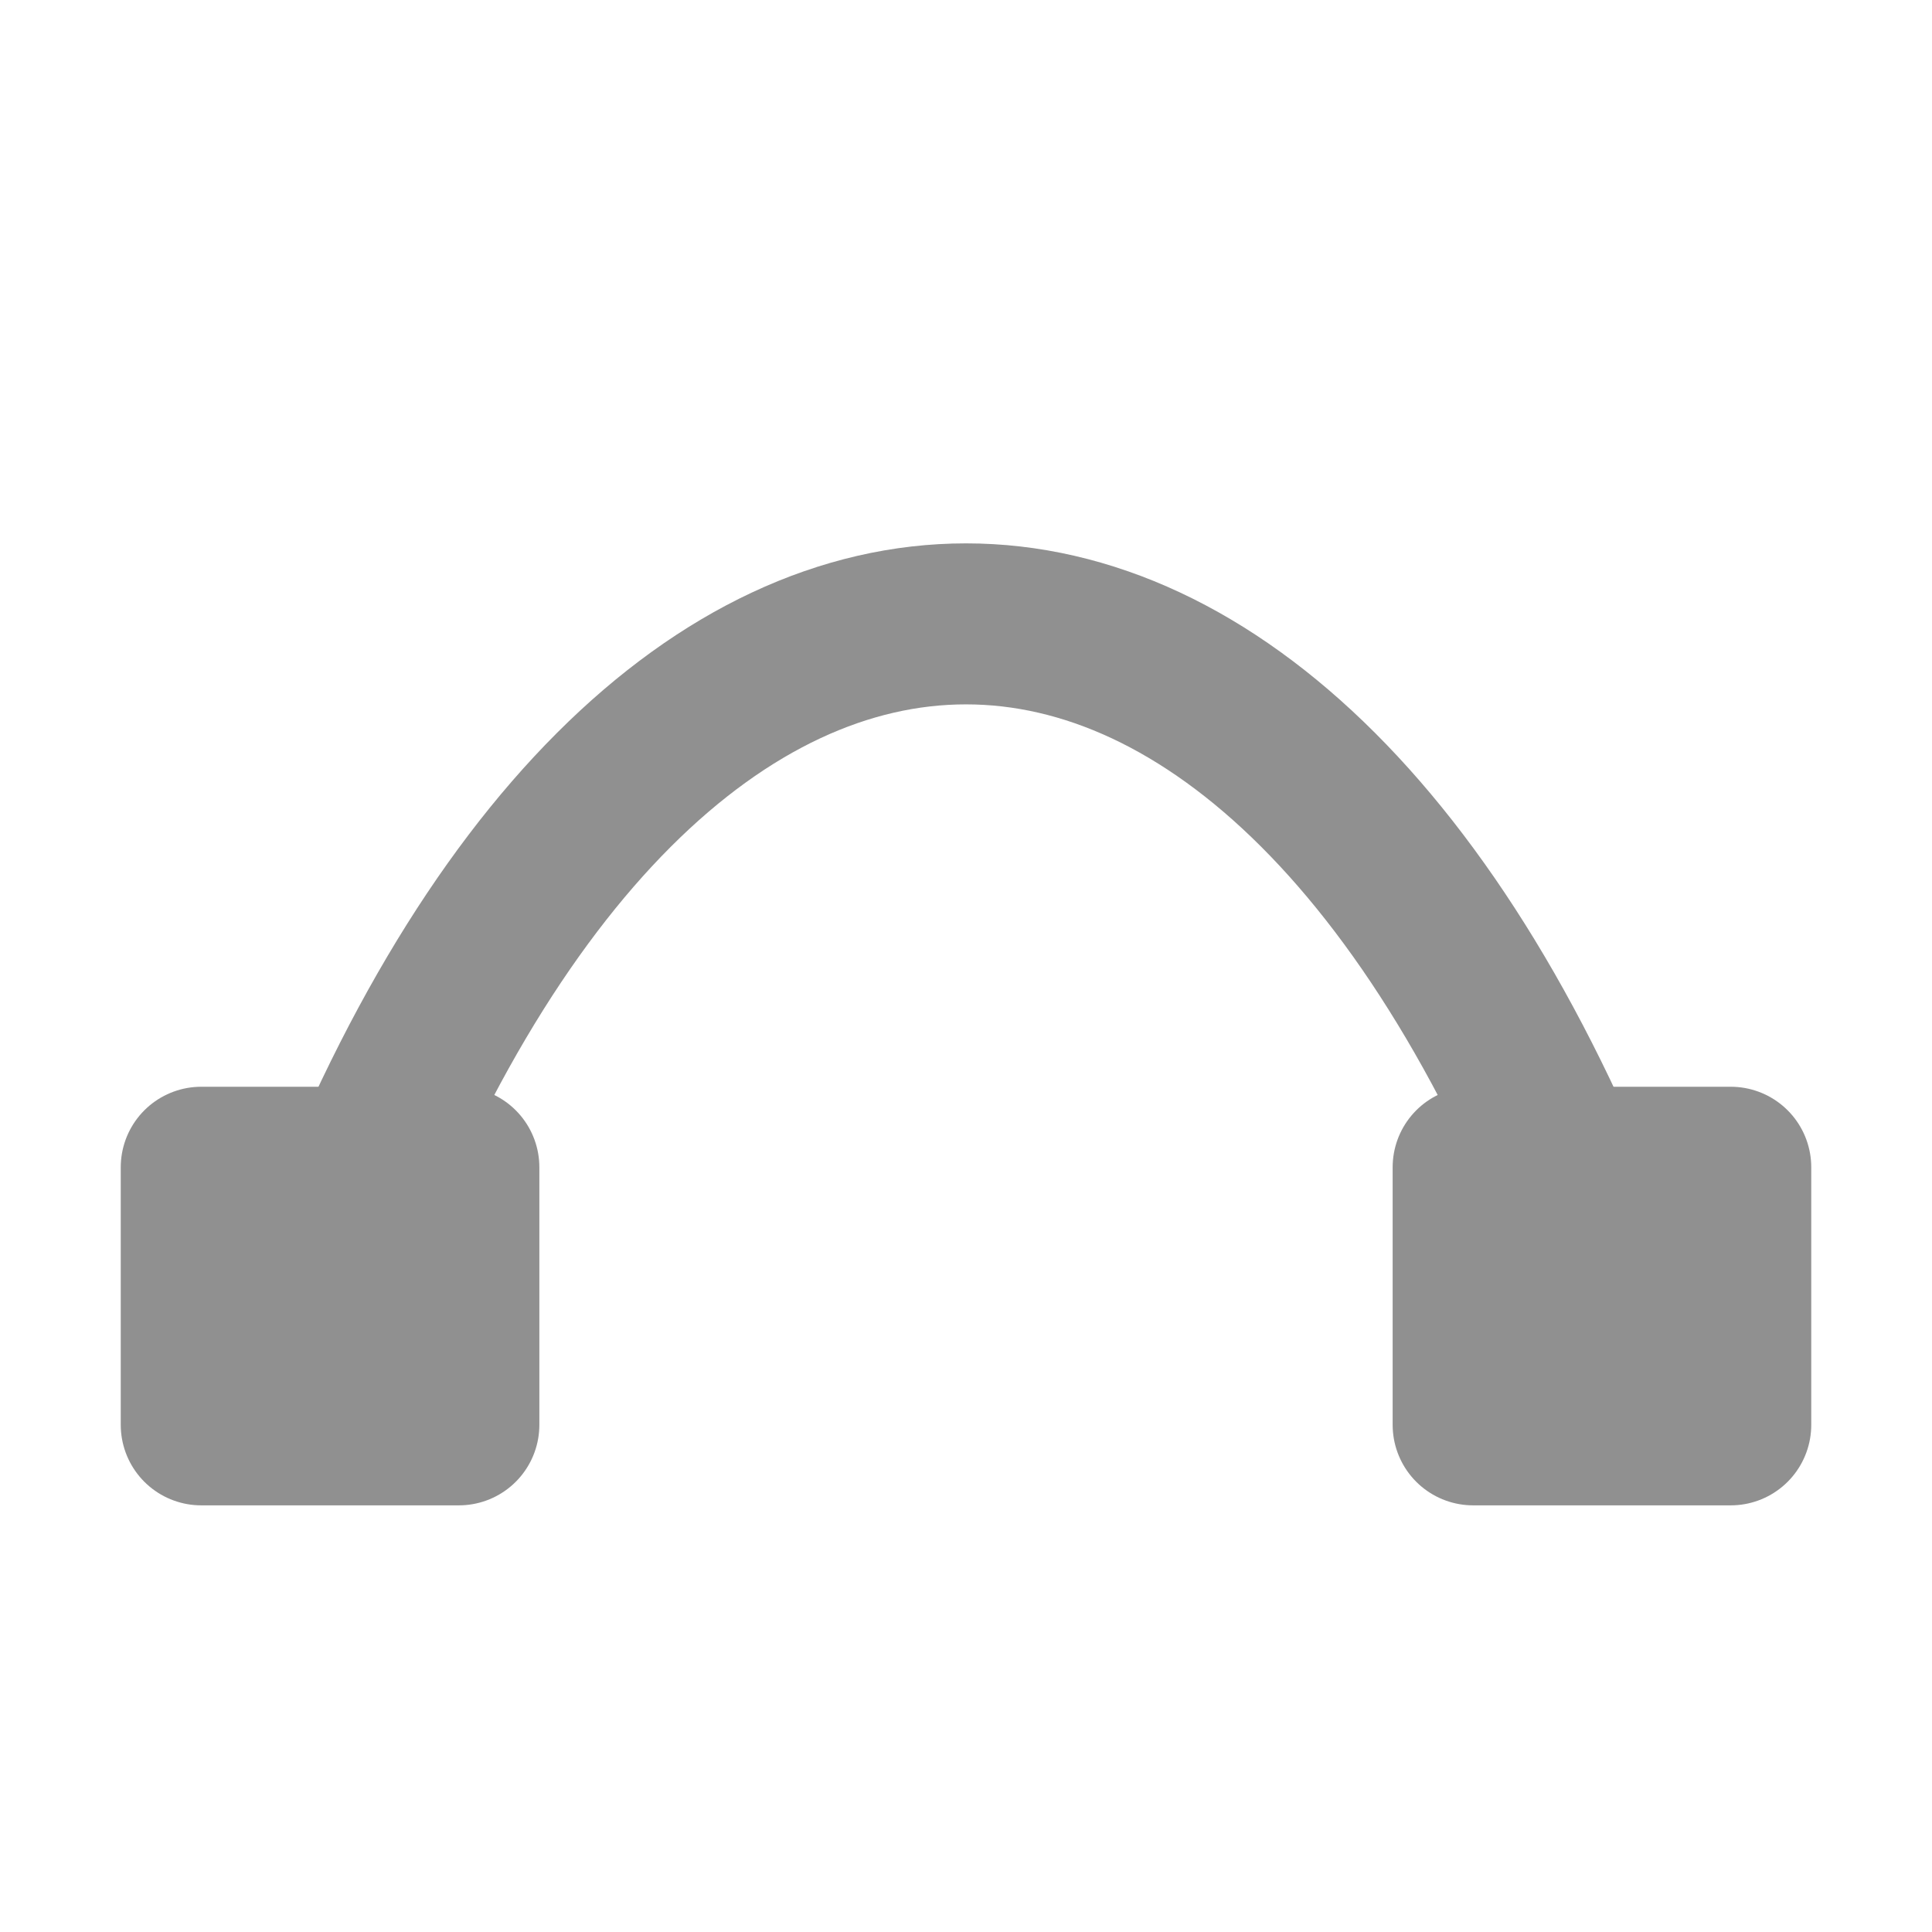
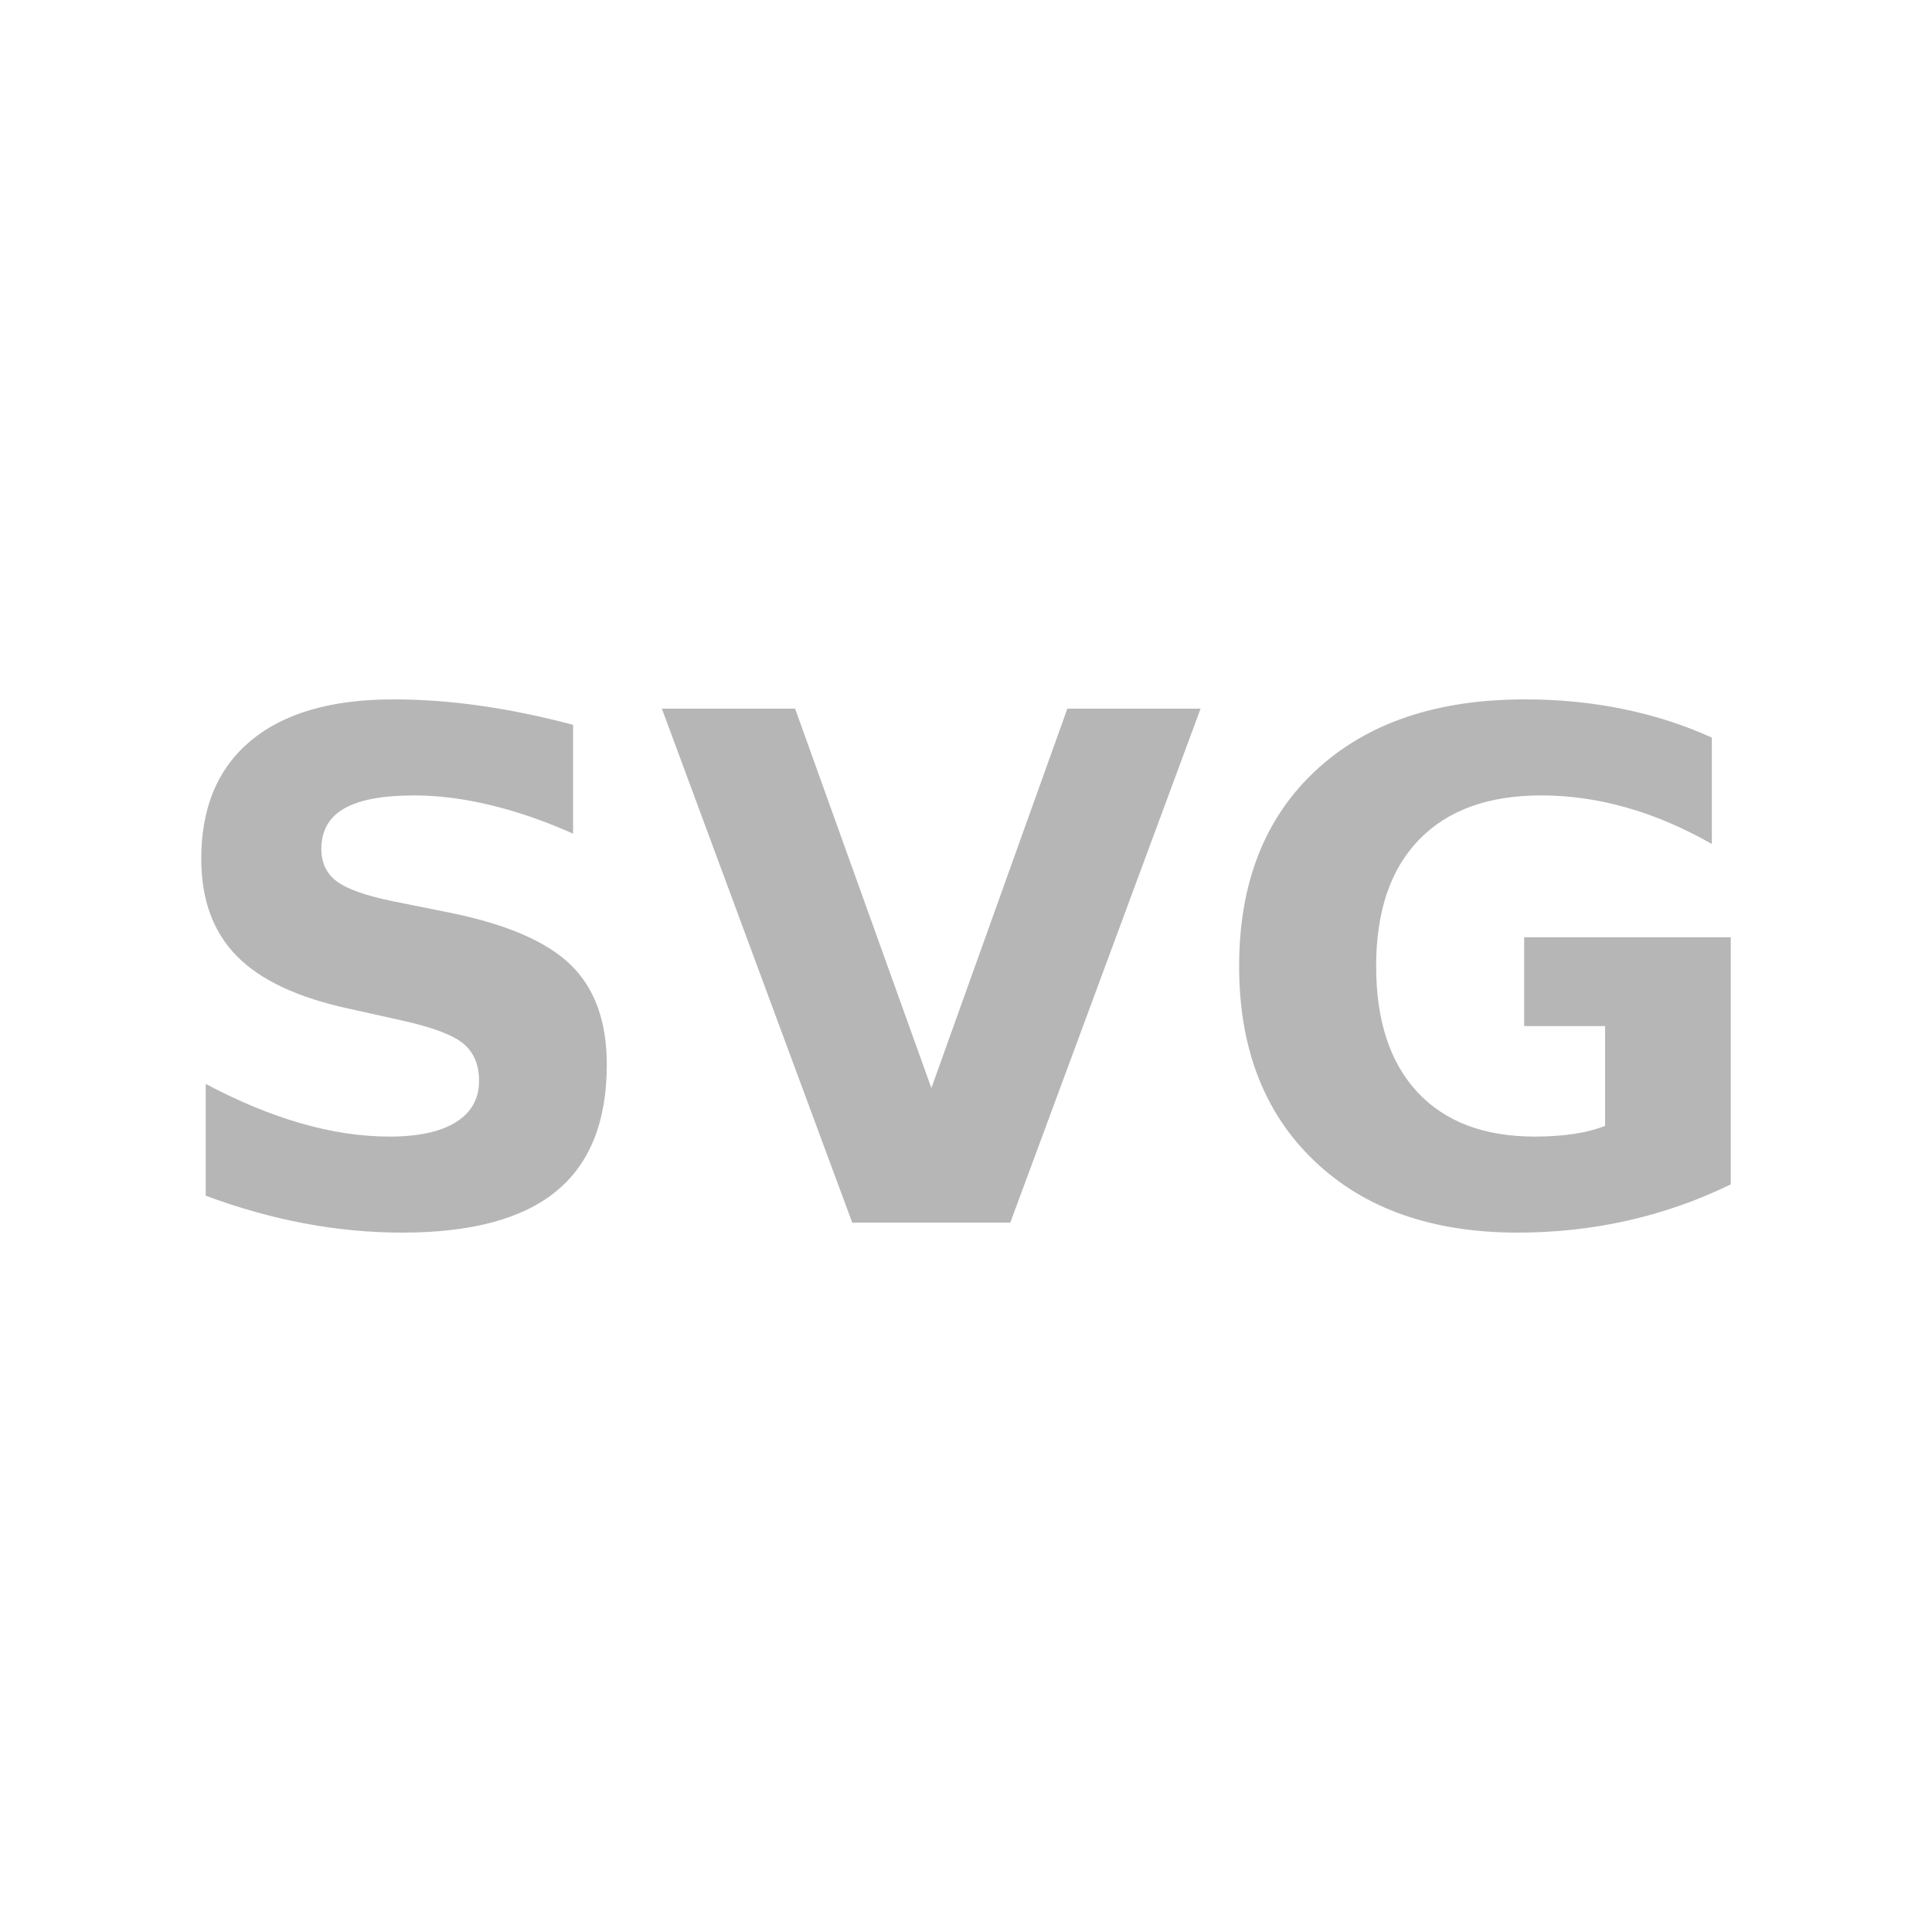
- <svg xmlns="http://www.w3.org/2000/svg" width="24" height="24" viewBox="0 0 24 24" fill="none" stroke="#909090" stroke-width="2" stroke-linecap="round" stroke-linejoin="round">
-   <path d="M4 16 C 8 5, 16 5, 20 16" />
-   <rect x="2.5" y="14.5" width="3.2" height="3.2" />
-   <rect x="18.3" y="14.5" width="3.2" height="3.2" />
+ <svg xmlns="http://www.w3.org/2000/svg" width="24" height="24" viewBox="0 0 24 24" fill="none" stroke="#b6b6b6" stroke-width="2" stroke-linecap="round" stroke-linejoin="round">
+   <path d="M7.119 9.004V10.356Q6.593 10.121 6.092 10.001Q5.592 9.881 5.147 9.881Q4.557 9.881 4.275 10.044Q3.992 10.206 3.992 10.548Q3.992 10.805 4.183 10.948Q4.373 11.091 4.873 11.194L5.575 11.335Q6.64 11.549 7.089 11.985Q7.538 12.421 7.538 13.225Q7.538 14.281 6.911 14.797Q6.285 15.312 4.997 15.312Q4.39 15.312 3.779 15.197Q3.167 15.081 2.556 14.854V13.465Q3.167 13.79 3.738 13.954Q4.309 14.119 4.839 14.119Q5.378 14.119 5.665 13.939Q5.951 13.76 5.951 13.426Q5.951 13.127 5.756 12.964Q5.562 12.802 4.98 12.674L4.343 12.532Q3.385 12.327 2.943 11.878Q2.5 11.429 2.5 10.668Q2.5 9.714 3.116 9.201Q3.732 8.688 4.886 8.688Q5.412 8.688 5.968 8.767Q6.524 8.846 7.119 9.004ZM8.222 8.803H9.877L11.57 13.516L13.259 8.803H14.914L12.55 15.188H10.587ZM21.5 14.713Q20.884 15.013 20.221 15.162Q19.559 15.312 18.853 15.312Q17.258 15.312 16.326 14.42Q15.393 13.529 15.393 12.002Q15.393 10.458 16.343 9.573Q17.292 8.688 18.943 8.688Q19.58 8.688 20.164 8.808Q20.747 8.927 21.265 9.163V10.484Q20.73 10.18 20.202 10.031Q19.674 9.881 19.144 9.881Q18.16 9.881 17.628 10.431Q17.095 10.98 17.095 12.002Q17.095 13.016 17.608 13.567Q18.122 14.119 19.067 14.119Q19.323 14.119 19.544 14.087Q19.764 14.055 19.939 13.986V12.746H18.934V11.643H21.5Z" fill="#b6b6b6" stroke="none" />
</svg>
